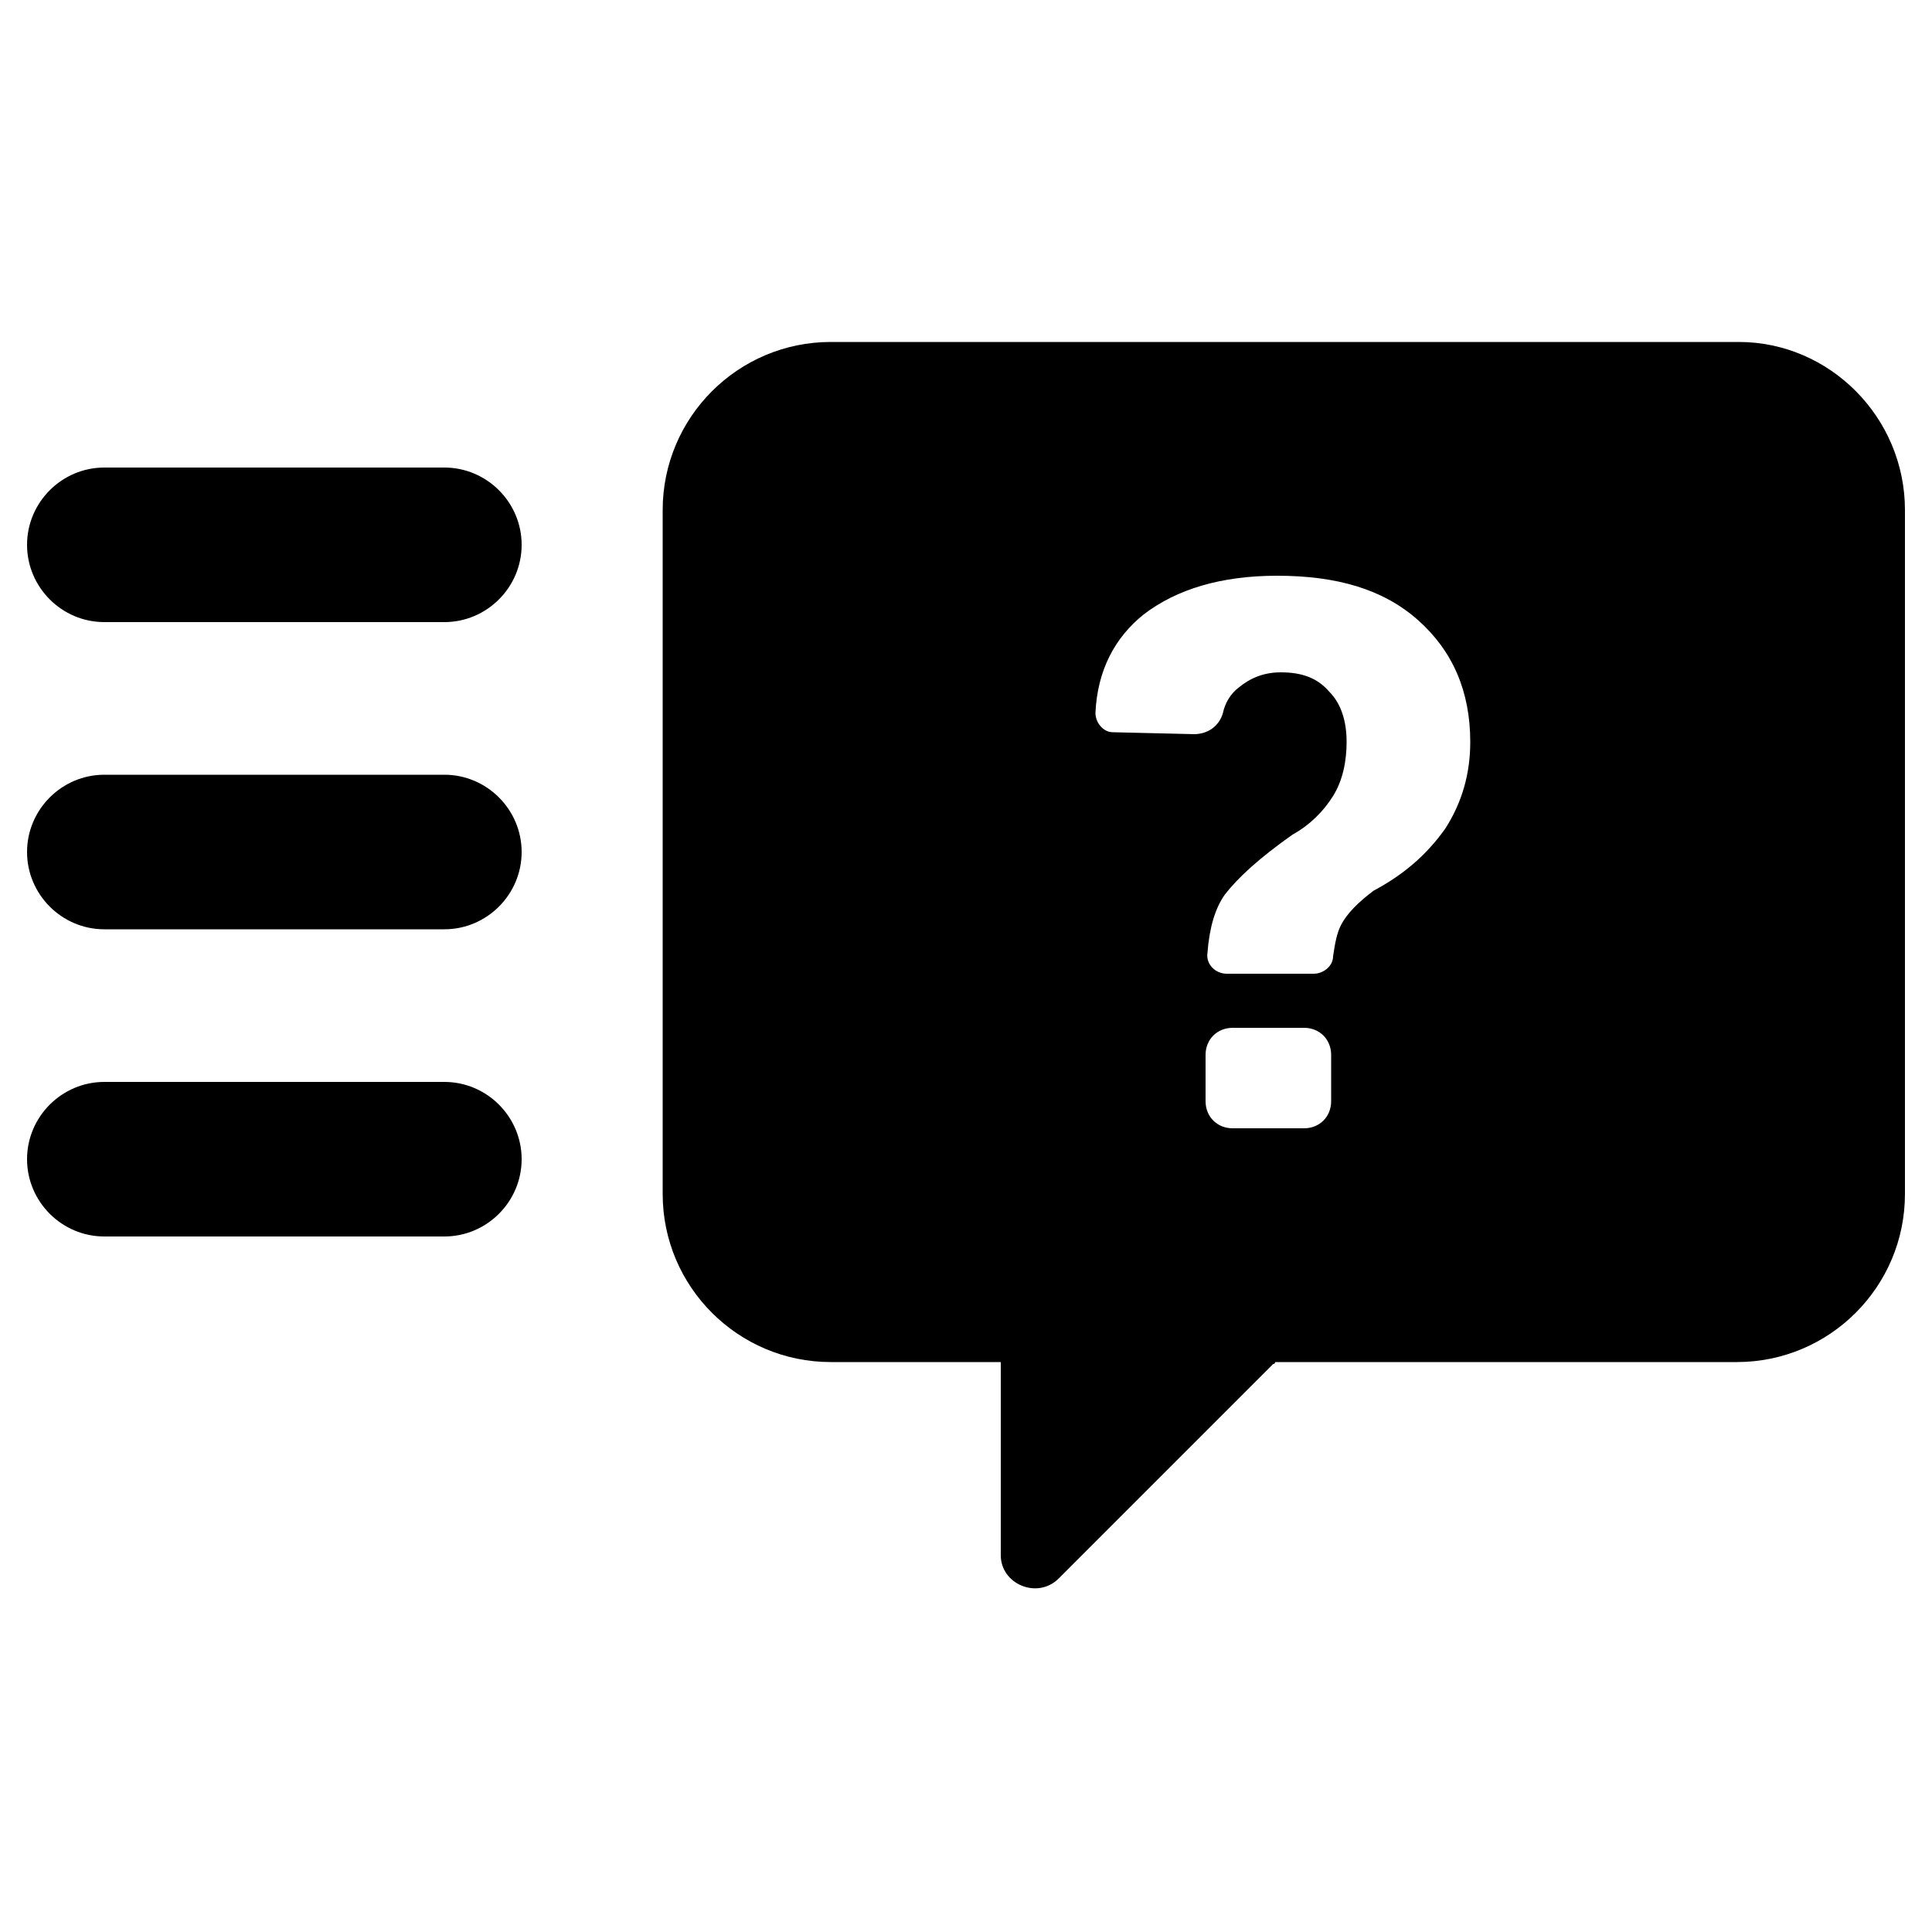
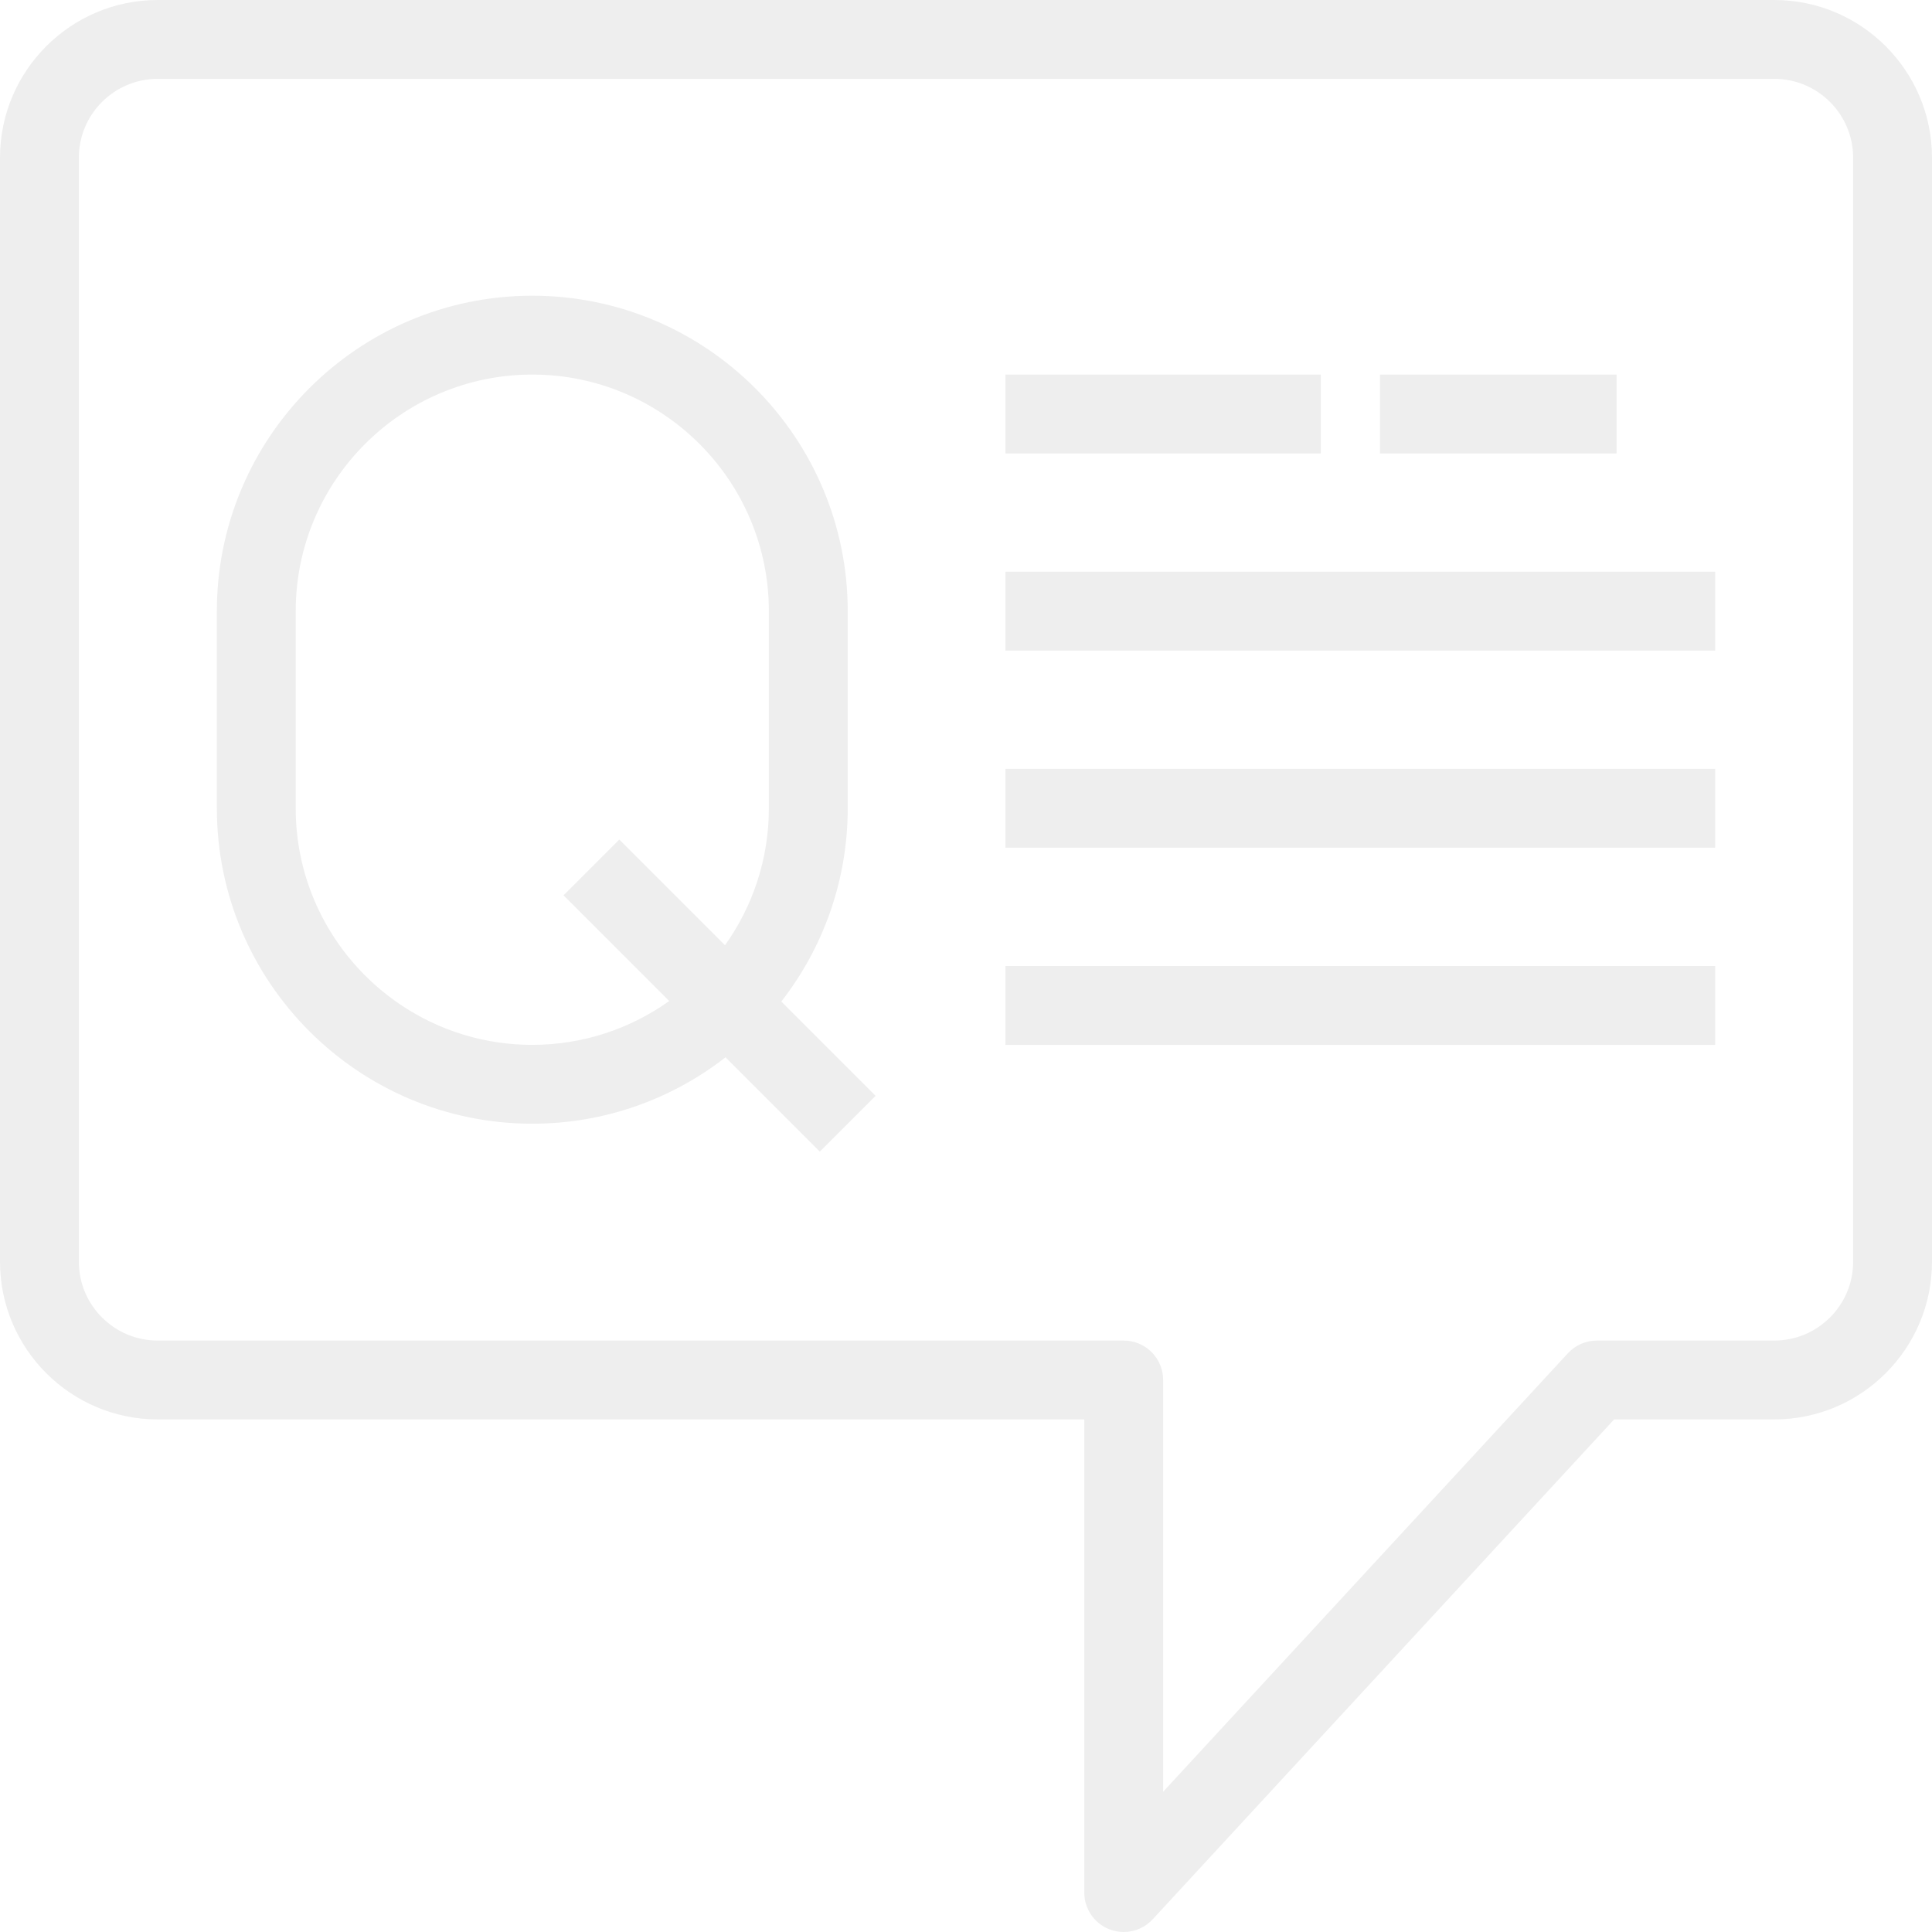
- <svg xmlns="http://www.w3.org/2000/svg" version="1.1" x="0px" y="0px" viewBox="0 0 100 100" enable-background="new 0 0 100 100" xml:space="preserve">
-   <path d="M1.4,28.2c0-2.2,1.8-4,4-4H23c2.2,0,4,1.8,4,4v0c0,2.2-1.8,4-4,4H5.4C3.2,32.2,1.4,30.4,1.4,28.2z M5.4,48.1H23  c2.2,0,4-1.8,4-4v0c0-2.2-1.8-4-4-4H5.4c-2.2,0-4,1.8-4,4S3.2,48.1,5.4,48.1z M1.4,60c0,2.2,1.8,4,4,4H23c2.2,0,4-1.8,4-4v0  c0-2.2-1.8-4-4-4H5.4C3.2,56,1.4,57.8,1.4,60L1.4,60z M98.6,26.4v35.4c0,4.8-3.9,8.7-8.7,8.7H66c0,0,0,0.1-0.1,0.1L54.8,81.7  c-1.1,1.1-3,0.3-3-1.2v-10H43c-4.8,0-8.7-3.9-8.7-8.7V26.4c0-4.8,3.9-8.7,8.7-8.7h47C94.7,17.7,98.6,21.6,98.6,26.4z M68.9,54.6  c0-0.8-0.6-1.4-1.4-1.4h-3.7c-0.8,0-1.4,0.6-1.4,1.4V57c0,0.8,0.6,1.4,1.4,1.4h3.7c0.8,0,1.4-0.6,1.4-1.4V54.6z M76.1,38.4  c0-2.6-0.9-4.7-2.7-6.3c-1.8-1.6-4.2-2.3-7.3-2.3c-2.9,0-5.2,0.7-6.9,2c-1.5,1.2-2.4,2.9-2.5,5.1c0,0.5,0.4,1,0.9,1l4.2,0.1  c0.7,0,1.3-0.4,1.5-1.1c0.1-0.5,0.4-1,0.8-1.3c0.6-0.5,1.3-0.8,2.2-0.8c1.1,0,1.9,0.3,2.5,1c0.6,0.6,0.9,1.5,0.9,2.6  c0,1-0.2,2-0.7,2.8c-0.5,0.8-1.2,1.5-2.1,2c-1.7,1.2-2.8,2.2-3.5,3.1c-0.5,0.7-0.8,1.7-0.9,3c-0.1,0.6,0.4,1.1,1,1.1h4.5  c0.5,0,1-0.4,1-0.9c0.1-0.7,0.2-1.2,0.4-1.6c0.3-0.6,0.9-1.2,1.7-1.8c1.5-0.8,2.7-1.8,3.7-3.2C75.7,41.5,76.1,40,76.1,38.4z" />
+ <svg xmlns="http://www.w3.org/2000/svg" fill="#eee" version="1.1" id="Layer_1" viewBox="0 0 490.001 490.001" xml:space="preserve">
+   <g>
+     <g>
+       <g>
+         <path d="M450,0h-410c-22.055,0-40,17.944-40,40v280c0,22.056,17.944,40,40,40h235v120c0,4.118,2.523,7.814,6.358,9.314     c1.184,0.463,2.417,0.687,3.64,0.687c2.738,0,5.419-1.126,7.35-3.218L409.378,360H450c22.056,0,40-17.944,40-40V40     C490,17.944,472.057,0,450,0z M470,320c0,11.028-8.972,20-20,20h-45c-2.791,0-5.455,1.167-7.348,3.217L295,454.423V350     c0-5.523-4.478-10-10-10h-245c-11.028,0-20-8.972-20-20V40c0-11.028,8.972-20,20-20h410c11.028,0,20,8.972,20,20V320z" />
+         <path d="M215.001,205v-50c0-44.112-35.888-80-80-80s-80,35.888-80,80v50c0,44.112,35.888,80,80,80     c18.459,0,35.464-6.301,49.016-16.842l23.913,23.913l14.143-14.143l-23.913-23.913C208.7,240.464,215.001,223.459,215.001,205z      M195.001,205c0,12.939-4.131,24.924-11.123,34.734l-26.806-26.806l-14.143,14.143l26.806,26.806     C159.925,260.87,147.94,265,135.001,265c-33.084,0-60-26.916-60-60v-50c0-33.084,26.916-60,60-60s60,26.916,60,60V205z" />
+         <rect x="255.001" y="95" width="80" height="20" />
+         <rect x="350" y="95" width="60" height="20" />
+         <rect x="255.001" y="145" width="180" height="20" />
+         <rect x="255.001" y="195" width="180" height="20" />
+         <rect x="255.001" y="245" width="180" height="20" />
+       </g>
+     </g>
+   </g>
</svg>
